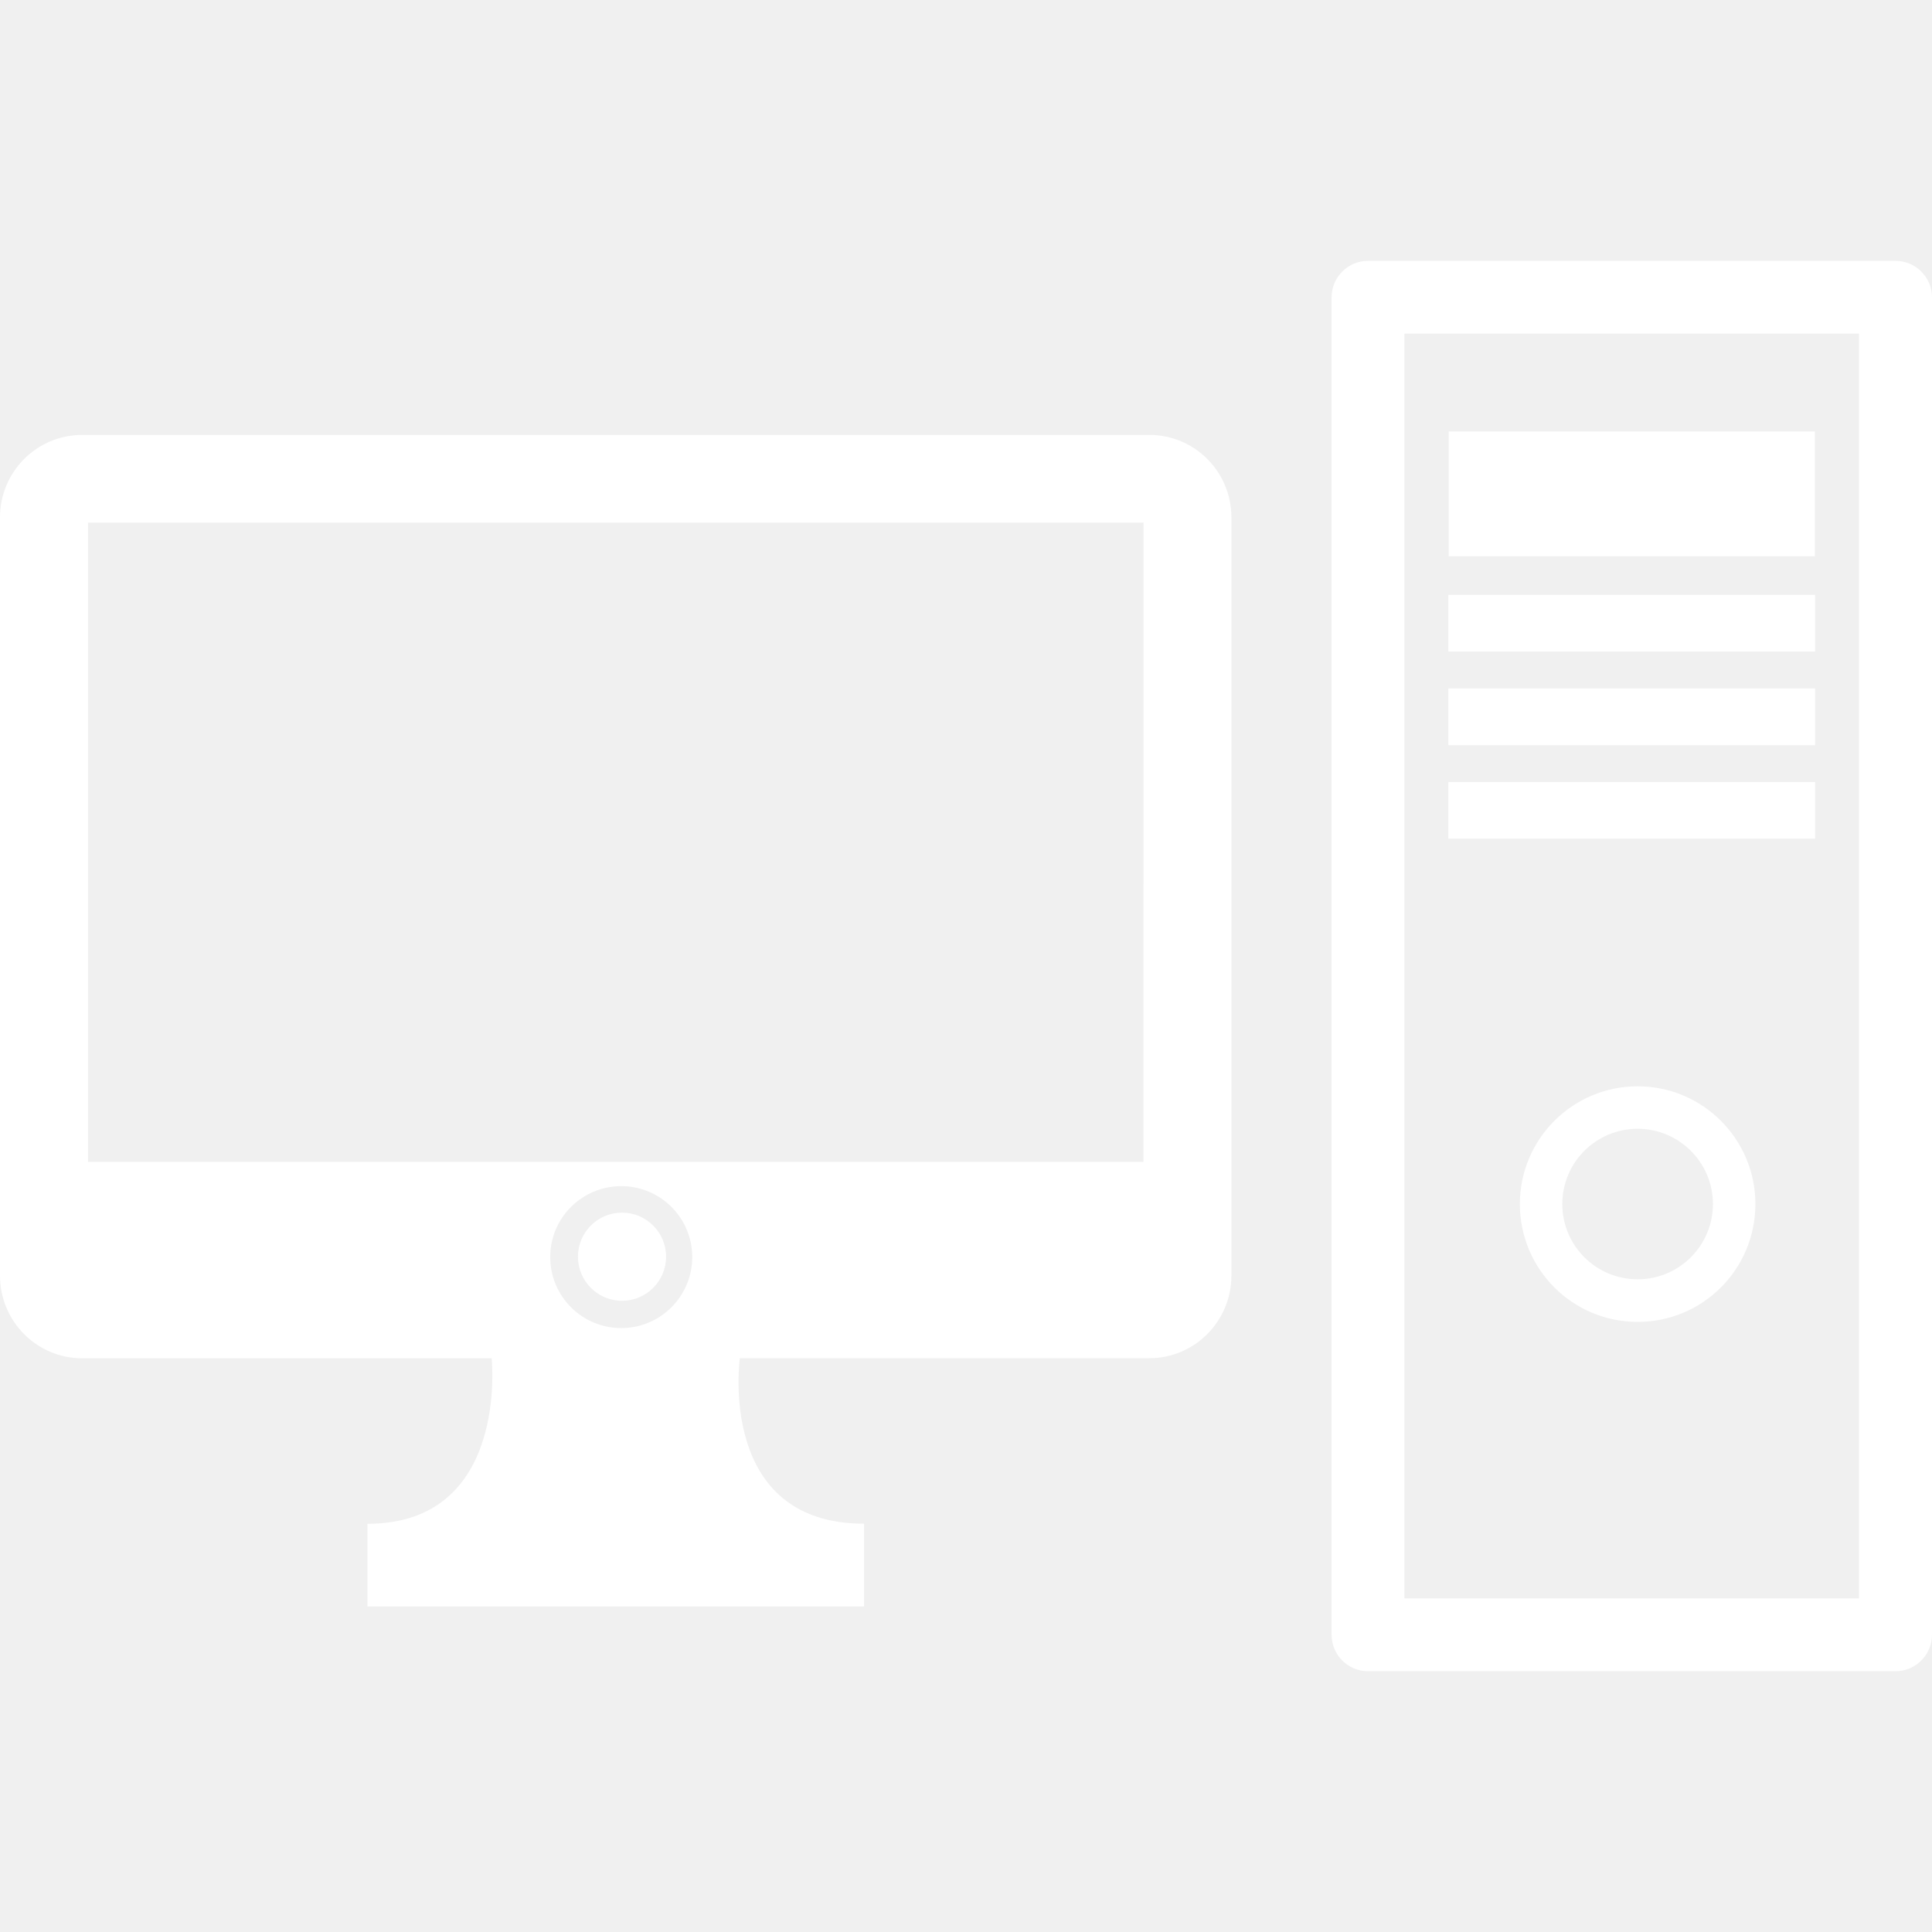
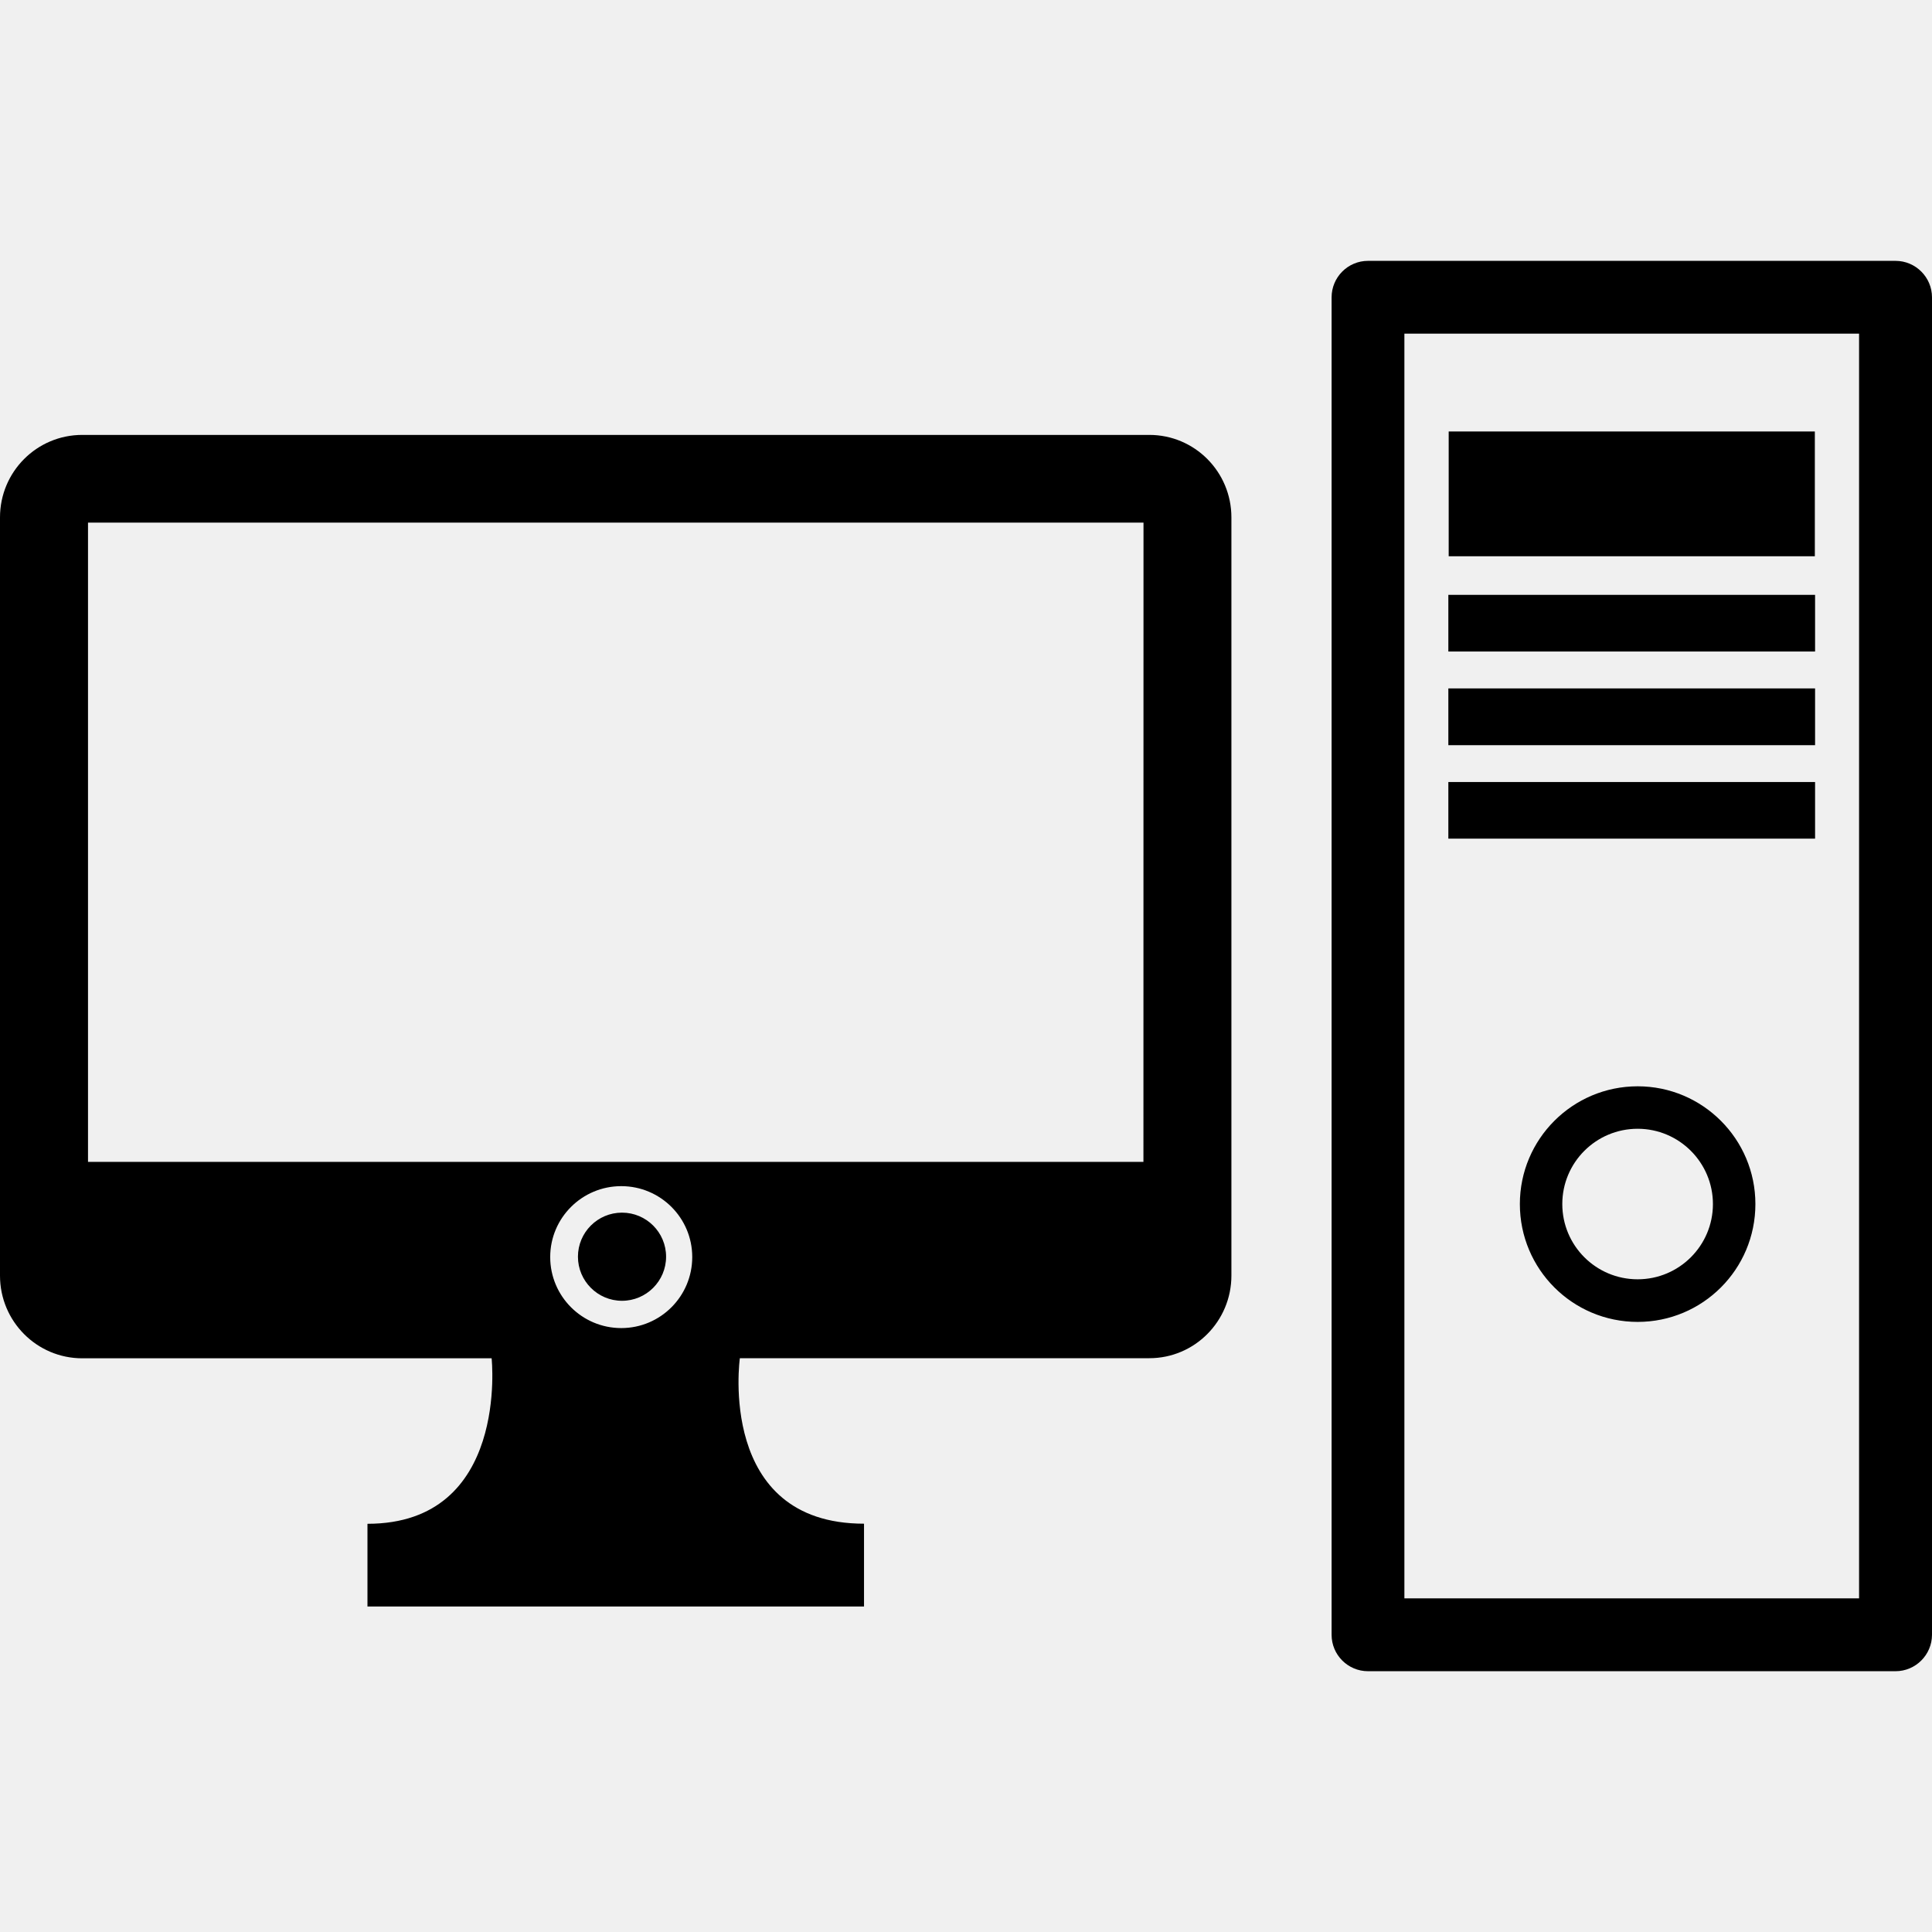
<svg xmlns="http://www.w3.org/2000/svg" width="56" height="56" viewBox="0 0 56 56" fill="none">
  <g clip-path="url(#clip0_527_118)">
-     <path d="M52.611 18.884H41.981V17.242H52.611V18.884ZM52.611 19.954H41.981V21.599H52.611V19.954ZM52.604 12.507H41.991V16.124H52.604V12.507ZM56 8.619V47.386C55.998 47.967 55.525 48.441 54.942 48.441H39.653C39.069 48.441 38.597 47.967 38.597 47.385V8.619C38.597 8.036 39.069 7.561 39.653 7.561H54.942C55.526 7.561 56 8.036 56 8.619ZM53.886 9.671H40.707V46.329H53.886V9.671ZM52.611 22.668H41.981V24.308H52.611V22.668ZM50.881 34.9C50.881 36.791 49.353 38.316 47.469 38.316C45.582 38.316 44.054 36.789 44.054 34.9C44.054 33.016 45.584 31.487 47.469 31.487C49.353 31.487 50.881 33.018 50.881 34.9ZM49.65 34.9C49.65 33.698 48.673 32.718 47.468 32.718C46.26 32.718 45.284 33.696 45.284 34.9C45.284 36.104 46.26 37.081 47.468 37.081C48.673 37.081 49.65 36.104 49.65 34.9ZM35.693 14.998V36.972C35.693 38.296 34.627 39.368 33.316 39.368H21.445C21.445 39.368 20.771 44.165 25.044 44.165V46.565H21.445H14.25H10.651V44.168C14.765 44.168 14.25 39.371 14.25 39.371H2.384C1.067 39.371 0 38.299 0 36.975V14.998C0 13.674 1.067 12.606 2.384 12.606H33.314C34.627 12.606 35.693 13.674 35.693 14.998ZM20.065 36.436C20.065 35.301 19.144 34.381 18.008 34.381C16.871 34.381 15.948 35.301 15.948 36.436C15.948 37.572 16.869 38.495 18.008 38.495C19.146 38.495 20.065 37.572 20.065 36.436ZM33.145 15.149H2.551V33.677H33.143C33.143 33.677 33.145 15.149 33.145 15.149ZM18.029 35.149C17.323 35.149 16.752 35.722 16.752 36.426C16.752 37.131 17.325 37.704 18.029 37.704C18.734 37.704 19.307 37.131 19.307 36.426C19.307 35.722 18.735 35.149 18.029 35.149Z" fill="white" />
+     <path d="M52.611 18.884H41.981V17.242H52.611V18.884ZM52.611 19.954H41.981V21.599H52.611V19.954ZM52.604 12.507H41.991V16.124H52.604V12.507ZM56 8.619V47.386C55.998 47.967 55.525 48.441 54.942 48.441H39.653C39.069 48.441 38.597 47.967 38.597 47.385V8.619C38.597 8.036 39.069 7.561 39.653 7.561H54.942C55.526 7.561 56 8.036 56 8.619ZM53.886 9.671H40.707V46.329H53.886V9.671ZM52.611 22.668H41.981V24.308H52.611V22.668ZM50.881 34.9C50.881 36.791 49.353 38.316 47.469 38.316C45.582 38.316 44.054 36.789 44.054 34.9C44.054 33.016 45.584 31.487 47.469 31.487C49.353 31.487 50.881 33.018 50.881 34.9ZM49.65 34.9C49.65 33.698 48.673 32.718 47.468 32.718C46.26 32.718 45.284 33.696 45.284 34.9C45.284 36.104 46.26 37.081 47.468 37.081C48.673 37.081 49.65 36.104 49.65 34.9ZM35.693 14.998V36.972C35.693 38.296 34.627 39.368 33.316 39.368H21.445C21.445 39.368 20.771 44.165 25.044 44.165V46.565H21.445H14.25H10.651V44.168C14.765 44.168 14.25 39.371 14.25 39.371H2.384C1.067 39.371 0 38.299 0 36.975V14.998C0 13.674 1.067 12.606 2.384 12.606H33.314C34.627 12.606 35.693 13.674 35.693 14.998ZM20.065 36.436C20.065 35.301 19.144 34.381 18.008 34.381C16.871 34.381 15.948 35.301 15.948 36.436C15.948 37.572 16.869 38.495 18.008 38.495C19.146 38.495 20.065 37.572 20.065 36.436ZM33.145 15.149H2.551V33.677H33.143L33.145 15.149ZM18.029 35.149C17.323 35.149 16.752 35.722 16.752 36.426C16.752 37.131 17.325 37.704 18.029 37.704C18.734 37.704 19.307 37.131 19.307 36.426C19.307 35.722 18.735 35.149 18.029 35.149Z" fill="black" />
  </g>
  <defs>
    <clipPath id="clip0_527_118">
      <rect width="56" height="56" fill="white" />
    </clipPath>
  </defs>
</svg>
